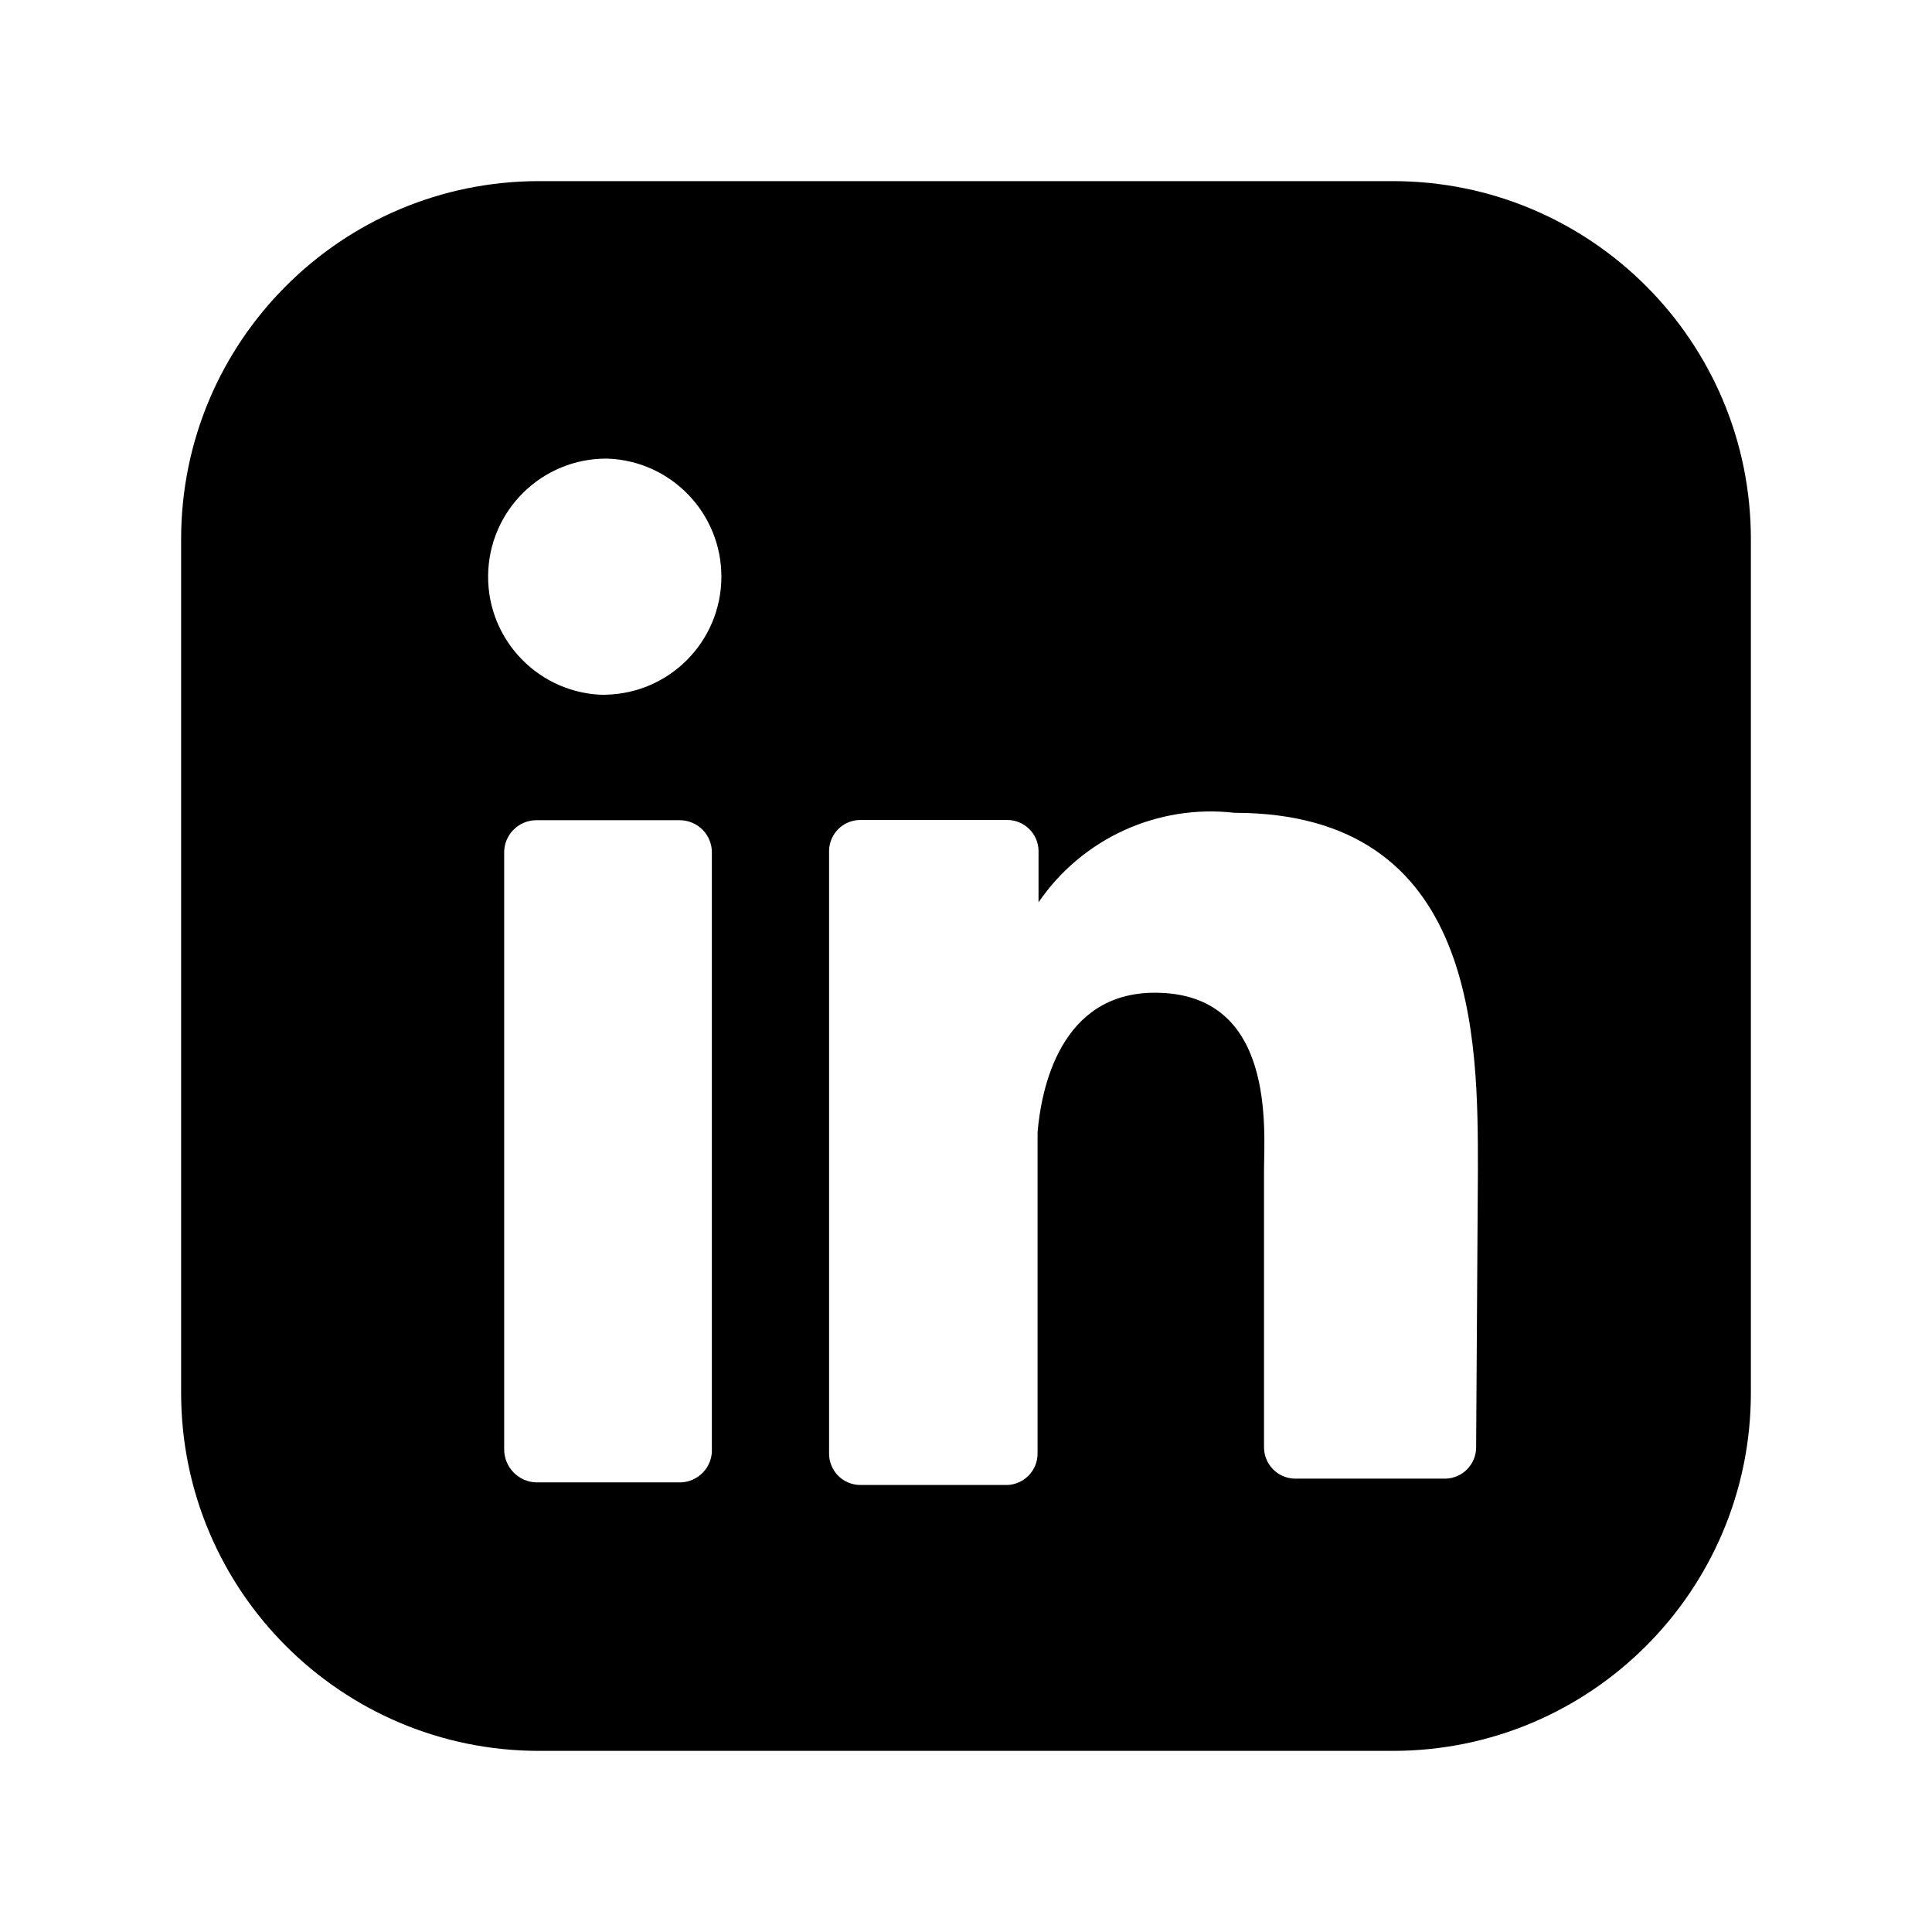
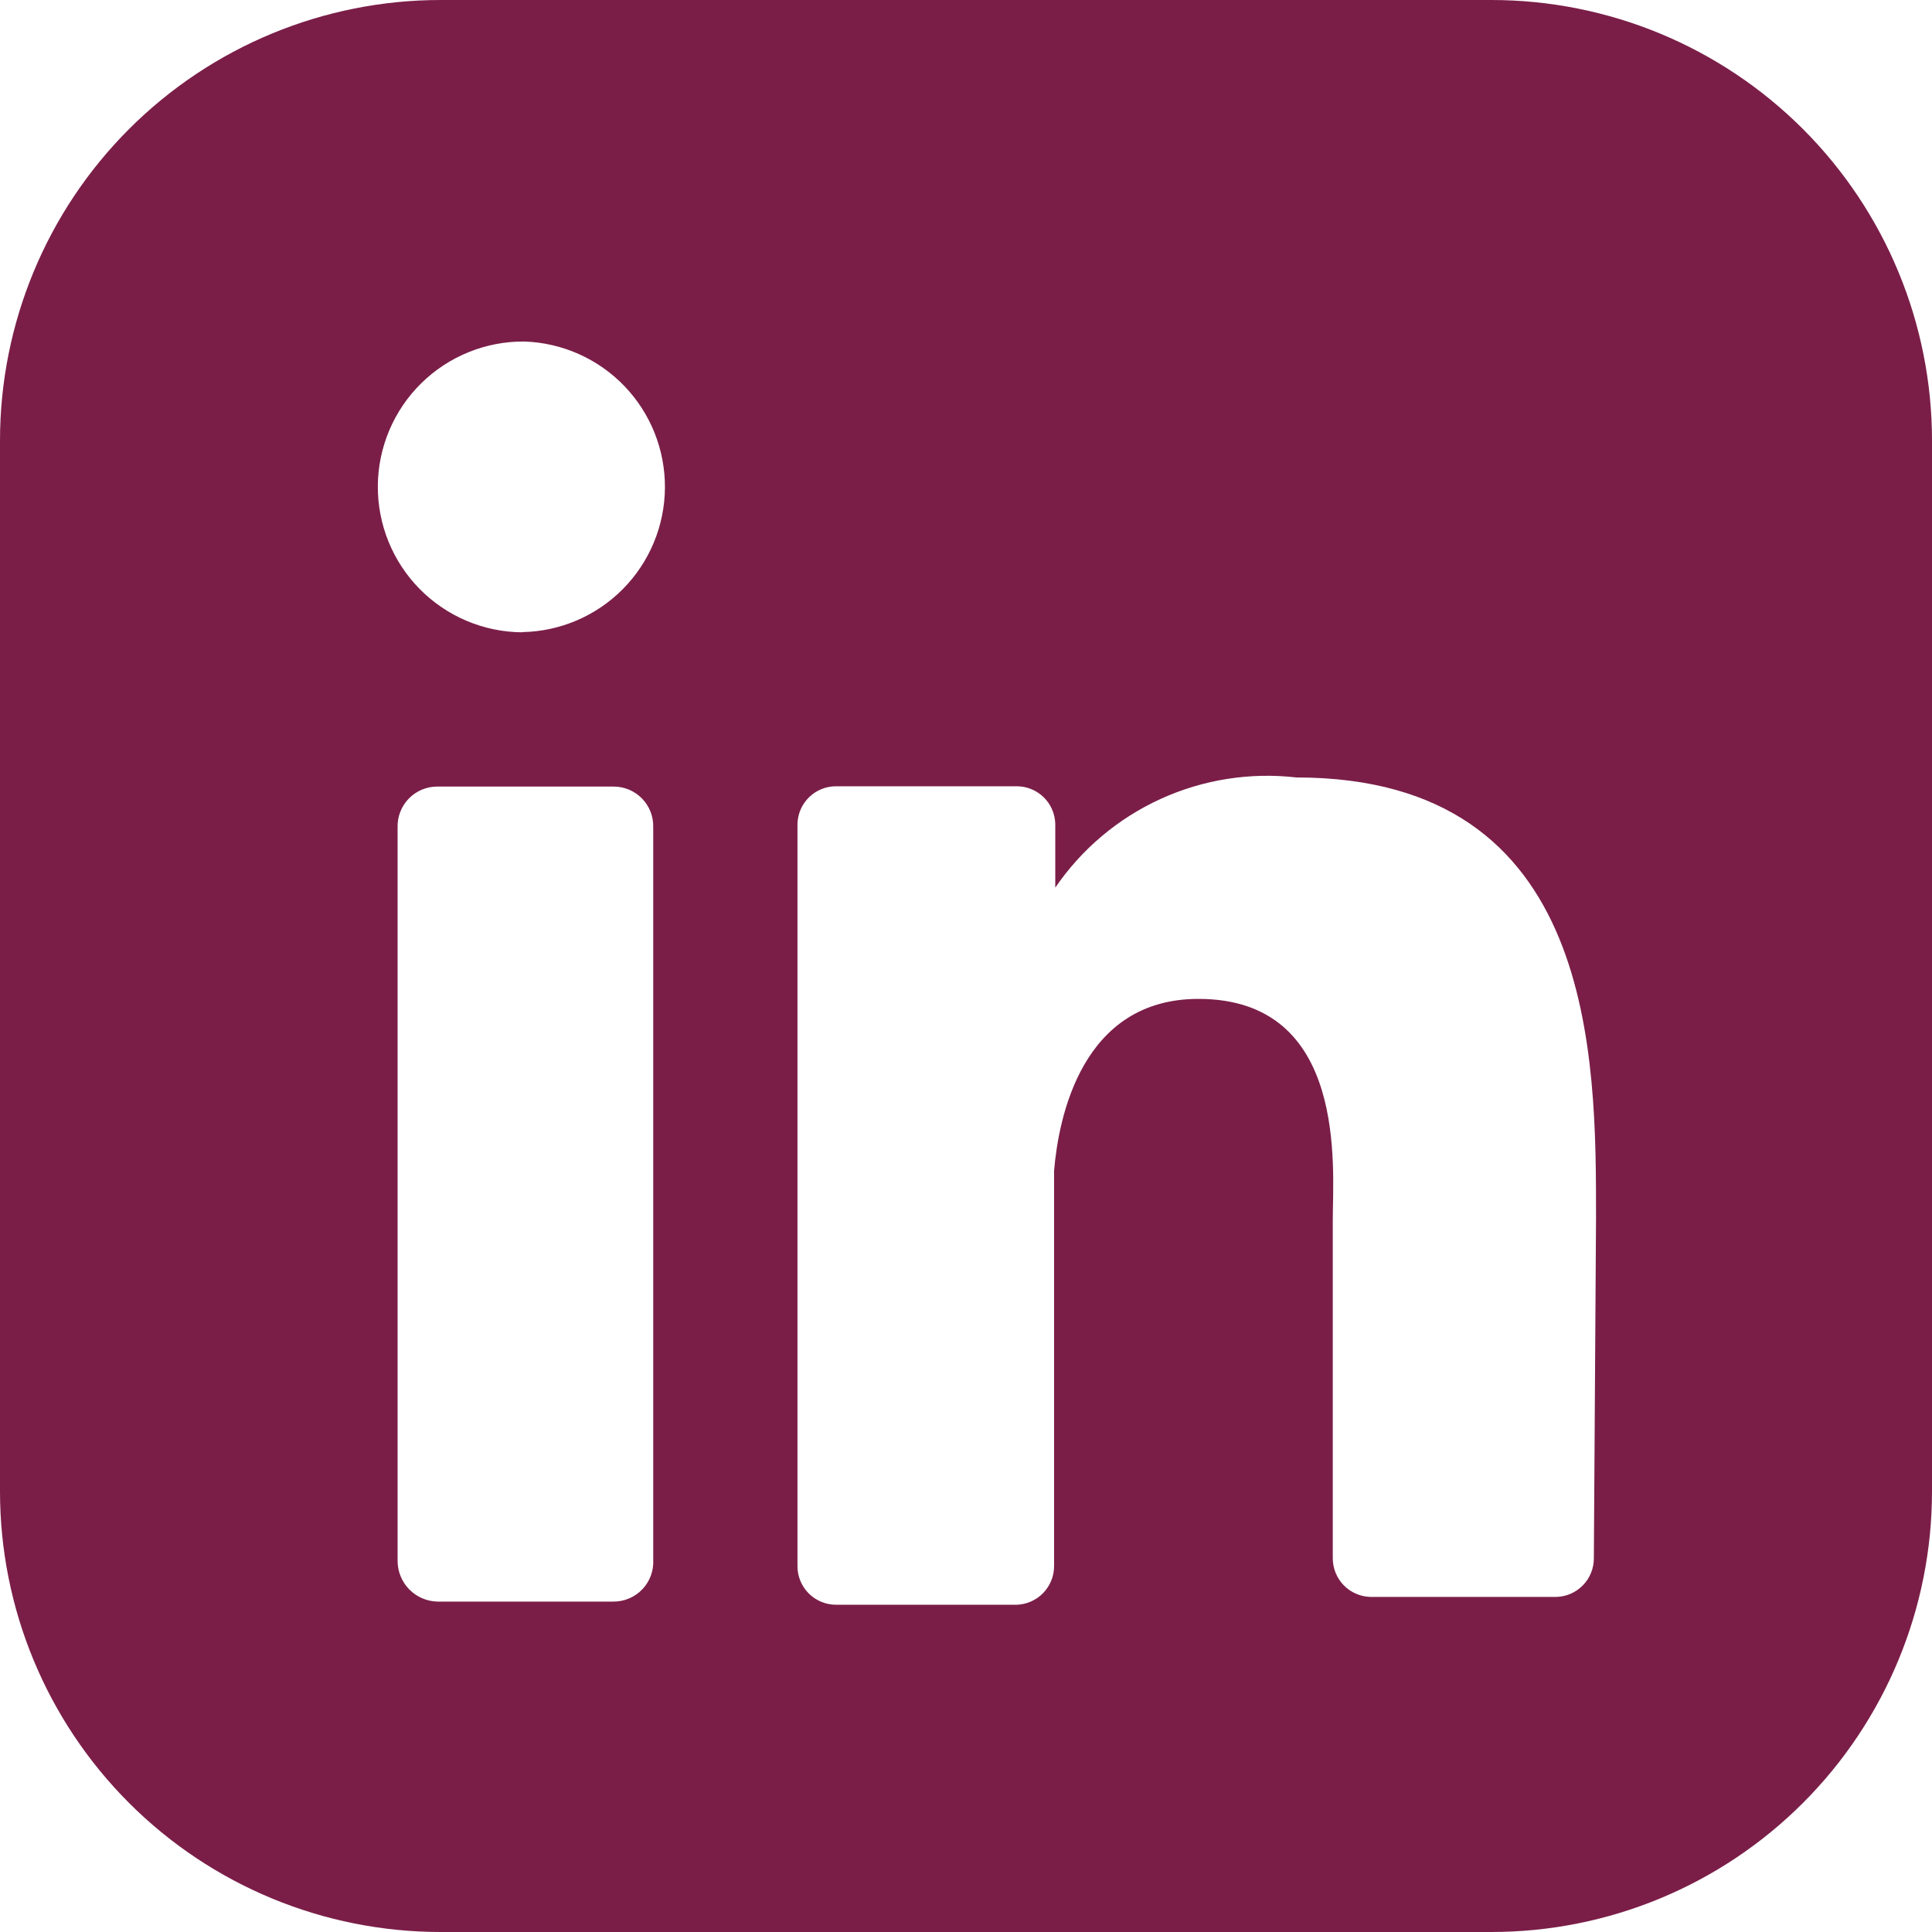
- <svg xmlns="http://www.w3.org/2000/svg" width="512" height="512" viewBox="0 0 24 24">
-   <path fill="#000000" d="M17.303 2.25H6.697A4.447 4.447 0 0 0 2.25 6.697v10.606a4.447 4.447 0 0 0 4.447 4.447h10.606a4.447 4.447 0 0 0 4.447-4.447V6.697a4.447 4.447 0 0 0-4.447-4.447m-8.46 15.742a.4.4 0 0 1-.4.423h-1.78a.411.411 0 0 1-.4-.412V10.6a.4.4 0 0 1 .4-.411h1.78a.399.399 0 0 1 .4.411zM7.52 8.632a1.467 1.467 0 1 1 .022-2.935A1.467 1.467 0 0 1 7.52 8.63m10.817 9.35a.389.389 0 0 1-.378.388H16.08a.39.39 0 0 1-.378-.389v-3.424c0-.511.156-2.223-1.356-2.223c-1.179 0-1.412 1.2-1.457 1.734v3.991a.39.39 0 0 1-.378.39h-1.823a.389.389 0 0 1-.389-.39v-7.493a.389.389 0 0 1 .39-.378h1.822a.389.389 0 0 1 .39.378v.645a2.59 2.59 0 0 1 2.434-1.112c3.035 0 3.024 2.835 3.024 4.447z" />
+ <svg xmlns="http://www.w3.org/2000/svg" width="451" height="451" viewBox="0 0 451 451" fill="none">
+   <path d="M348.149 0H102.851C75.573 0 49.413 10.836 30.124 30.124C10.836 49.413 0 75.573 0 102.851V348.149C0 375.427 10.836 401.587 30.124 420.876C49.413 440.164 75.573 451 102.851 451H348.149C375.427 451 401.587 440.164 420.876 420.876C440.164 401.587 451 375.427 451 348.149V102.851C451 75.573 440.164 49.413 420.876 30.124C401.587 10.836 375.427 0 348.149 0ZM152.484 364.084C152.557 365.343 152.371 366.604 151.939 367.788C151.506 368.973 150.837 370.056 149.97 370.972C149.104 371.889 148.059 372.618 146.901 373.116C145.742 373.614 144.494 373.87 143.233 373.867H102.065C99.584 373.801 97.228 372.767 95.499 370.987C93.77 369.206 92.807 366.82 92.814 364.339V193.121C92.779 191.884 92.994 190.654 93.443 189.502C93.893 188.35 94.569 187.3 95.431 186.414C96.294 185.528 97.325 184.823 98.465 184.343C99.604 183.862 100.828 183.614 102.065 183.615H143.233C144.47 183.611 145.696 183.856 146.837 184.336C147.978 184.816 149.01 185.52 149.873 186.407C150.737 187.294 151.412 188.345 151.861 189.498C152.31 190.652 152.521 191.884 152.484 193.121V364.084ZM121.886 147.604C117.428 147.571 113.022 146.66 108.916 144.923C104.811 143.187 101.089 140.659 97.96 137.483C94.832 134.308 92.36 130.548 90.686 126.417C89.011 122.286 88.166 117.866 88.199 113.409C88.233 108.952 89.144 104.545 90.88 100.44C92.617 96.335 95.145 92.612 98.32 89.484C101.496 86.356 105.256 83.884 109.387 82.209C113.517 80.534 117.937 79.689 122.394 79.723C131.241 80.011 139.626 83.744 145.758 90.127C151.891 96.51 155.286 105.037 155.22 113.889C155.153 122.74 151.63 131.215 145.403 137.505C139.175 143.795 130.736 147.403 121.886 147.558M372.063 363.807C372.058 366.145 371.143 368.39 369.511 370.065C367.879 371.74 365.659 372.714 363.321 372.78H319.863C317.523 372.708 315.303 371.73 313.672 370.051C312.04 368.372 311.125 366.124 311.121 363.784V284.593C311.121 272.774 314.729 233.179 279.759 233.179C252.491 233.179 247.102 260.932 246.061 273.283V365.588C246.062 367.932 245.15 370.186 243.518 371.869C241.886 373.553 239.662 374.535 237.318 374.608H195.156C193.972 374.608 192.801 374.374 191.707 373.92C190.614 373.467 189.622 372.802 188.786 371.964C187.95 371.126 187.288 370.132 186.837 369.038C186.386 367.943 186.156 366.771 186.159 365.588V192.288C186.225 189.942 187.206 187.715 188.891 186.082C190.576 184.449 192.832 183.538 195.179 183.545H237.318C239.665 183.538 241.922 184.449 243.607 186.082C245.292 187.715 246.272 189.942 246.339 192.288V207.206C252.491 198.2 260.986 191.045 270.907 186.513C280.827 181.981 291.797 180.243 302.633 181.487C372.827 181.487 372.572 247.055 372.572 284.338L372.063 363.807Z" fill="#7A1E48" />
</svg>
